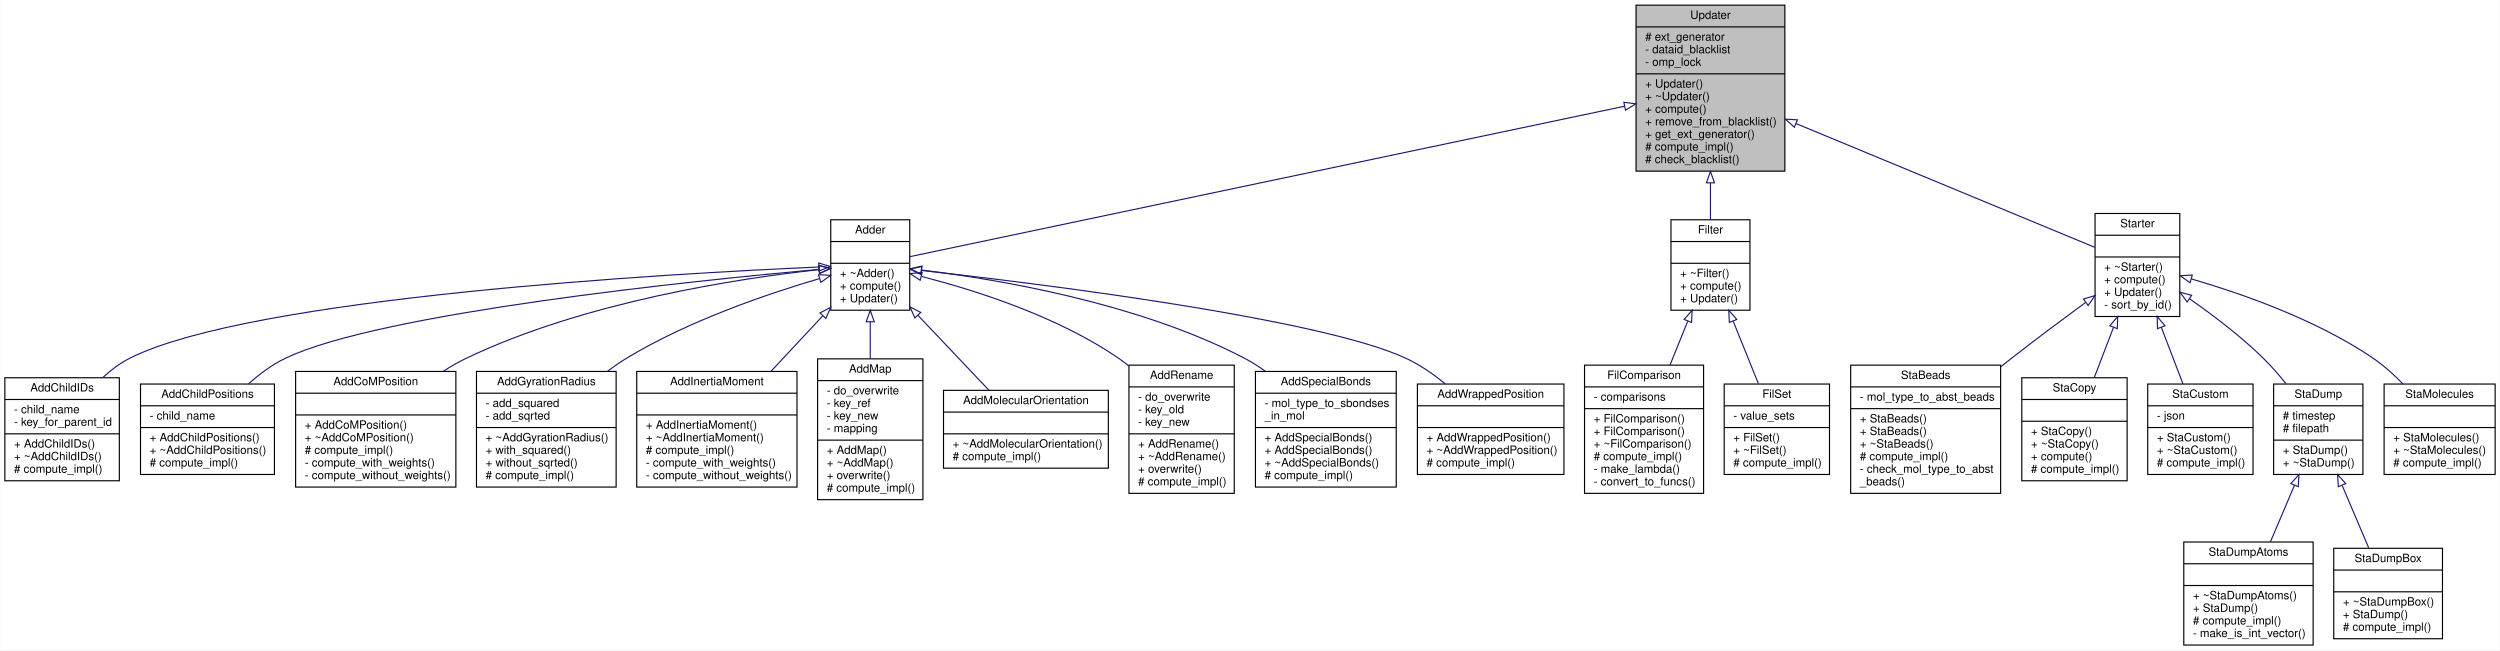
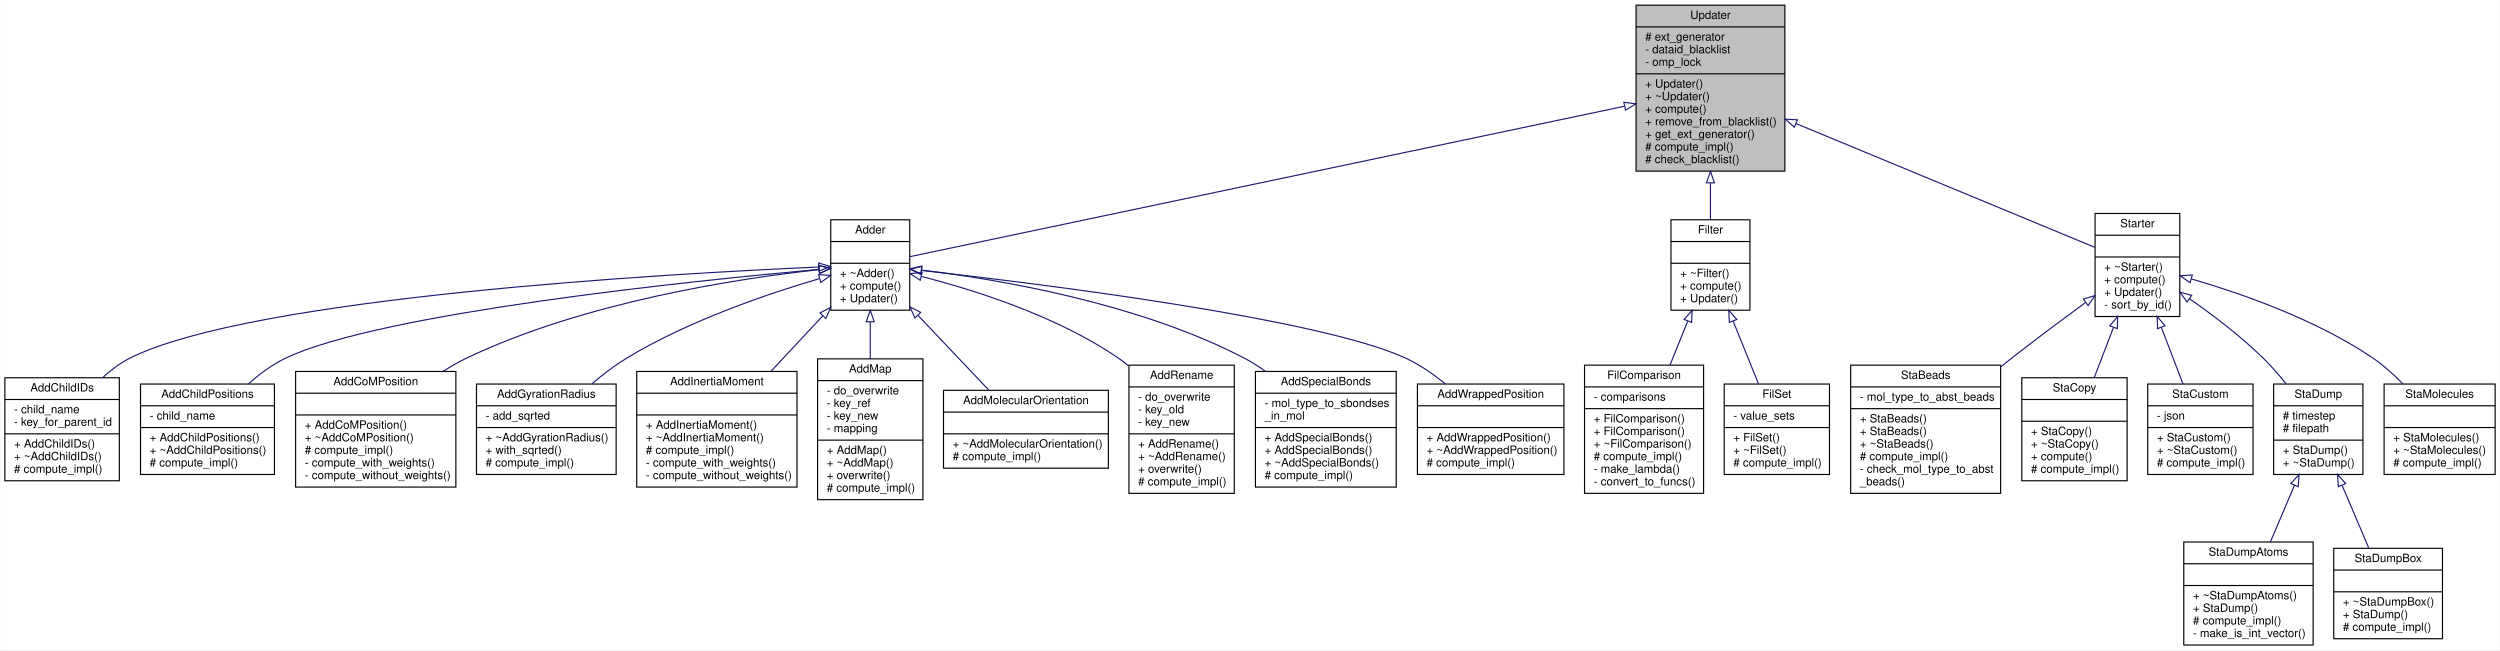
<svg xmlns="http://www.w3.org/2000/svg" xmlns:xlink="http://www.w3.org/1999/xlink" width="2184pt" height="568pt" viewBox="0.00 0.00 2183.50 568.00">
  <g id="graph0" class="graph" transform="scale(1 1) rotate(0) translate(4 564)">
    <polygon fill="#ffffff" stroke="transparent" points="-4,4 -4,-564 2179.5,-564 2179.5,4 -4,4" />
    <g id="node1" class="node">
      <polygon fill="#bfbfbf" stroke="#000000" points="1425,-414.5 1425,-559.5 1555,-559.5 1555,-414.5 1425,-414.5" />
      <text text-anchor="middle" x="1490" y="-547.5" font-family="Helvetica,sans-Serif" font-size="10.00" fill="#000000">Updater</text>
      <polyline fill="none" stroke="#000000" points="1425,-540.5 1555,-540.5 " />
      <text text-anchor="start" x="1433" y="-528.5" font-family="Helvetica,sans-Serif" font-size="10.00" fill="#000000"># ext_generator</text>
      <text text-anchor="start" x="1433" y="-517.5" font-family="Helvetica,sans-Serif" font-size="10.00" fill="#000000">- dataid_blacklist</text>
      <text text-anchor="start" x="1433" y="-506.5" font-family="Helvetica,sans-Serif" font-size="10.00" fill="#000000">- omp_lock</text>
      <polyline fill="none" stroke="#000000" points="1425,-499.5 1555,-499.5 " />
      <text text-anchor="start" x="1433" y="-487.5" font-family="Helvetica,sans-Serif" font-size="10.00" fill="#000000">+ Updater()</text>
      <text text-anchor="start" x="1433" y="-476.5" font-family="Helvetica,sans-Serif" font-size="10.00" fill="#000000">+ ~Updater()</text>
      <text text-anchor="start" x="1433" y="-465.5" font-family="Helvetica,sans-Serif" font-size="10.00" fill="#000000">+ compute()</text>
      <text text-anchor="start" x="1433" y="-454.5" font-family="Helvetica,sans-Serif" font-size="10.00" fill="#000000">+ remove_from_blacklist()</text>
      <text text-anchor="start" x="1433" y="-443.5" font-family="Helvetica,sans-Serif" font-size="10.00" fill="#000000">+ get_ext_generator()</text>
      <text text-anchor="start" x="1433" y="-432.5" font-family="Helvetica,sans-Serif" font-size="10.00" fill="#000000"># compute_impl()</text>
      <text text-anchor="start" x="1433" y="-421.5" font-family="Helvetica,sans-Serif" font-size="10.00" fill="#000000"># check_blacklist()</text>
    </g>
    <g id="node2" class="node">
      <g id="a_node2">
        <a xlink:href="classAdder.html" target="_top" xlink:title="Adder adds new properties (keys and values) to a non-empty Element object. ">
          <polygon fill="#ffffff" stroke="#000000" points="721.5,-293 721.5,-372 790.5,-372 790.5,-293 721.5,-293" />
          <text text-anchor="middle" x="756" y="-360" font-family="Helvetica,sans-Serif" font-size="10.00" fill="#000000">Adder</text>
          <polyline fill="none" stroke="#000000" points="721.5,-353 790.5,-353 " />
          <text text-anchor="middle" x="756" y="-341" font-family="Helvetica,sans-Serif" font-size="10.00" fill="#000000"> </text>
          <polyline fill="none" stroke="#000000" points="721.5,-334 790.5,-334 " />
          <text text-anchor="start" x="729.5" y="-322" font-family="Helvetica,sans-Serif" font-size="10.00" fill="#000000">+ ~Adder()</text>
          <text text-anchor="start" x="729.5" y="-311" font-family="Helvetica,sans-Serif" font-size="10.00" fill="#000000">+ compute()</text>
          <text text-anchor="start" x="729.5" y="-300" font-family="Helvetica,sans-Serif" font-size="10.00" fill="#000000">+ Updater()</text>
        </a>
      </g>
    </g>
    <g id="edge1" class="edge">
      <path fill="none" stroke="#191970" d="M1414.853,-471.182C1258.452,-438.261 903.155,-363.475 790.764,-339.818" />
      <polygon fill="none" stroke="#191970" points="1414.356,-474.654 1424.862,-473.289 1415.798,-467.804 1414.356,-474.654" />
    </g>
    <g id="node13" class="node">
      <g id="a_node13">
        <a xlink:href="classFilter.html" target="_top" xlink:title="Filter removes elements from array Element::data if the elements fail user-defined criteria...">
          <polygon fill="#ffffff" stroke="#000000" points="1455.5,-293 1455.5,-372 1524.5,-372 1524.5,-293 1455.5,-293" />
          <text text-anchor="middle" x="1490" y="-360" font-family="Helvetica,sans-Serif" font-size="10.00" fill="#000000">Filter</text>
          <polyline fill="none" stroke="#000000" points="1455.5,-353 1524.5,-353 " />
          <text text-anchor="middle" x="1490" y="-341" font-family="Helvetica,sans-Serif" font-size="10.00" fill="#000000"> </text>
          <polyline fill="none" stroke="#000000" points="1455.5,-334 1524.5,-334 " />
          <text text-anchor="start" x="1463.5" y="-322" font-family="Helvetica,sans-Serif" font-size="10.00" fill="#000000">+ ~Filter()</text>
          <text text-anchor="start" x="1463.5" y="-311" font-family="Helvetica,sans-Serif" font-size="10.00" fill="#000000">+ compute()</text>
          <text text-anchor="start" x="1463.5" y="-300" font-family="Helvetica,sans-Serif" font-size="10.00" fill="#000000">+ Updater()</text>
        </a>
      </g>
    </g>
    <g id="edge12" class="edge">
      <path fill="none" stroke="#191970" d="M1490,-404.03C1490,-392.894 1490,-381.918 1490,-372.034" />
      <polygon fill="none" stroke="#191970" points="1486.5,-404.274 1490,-414.274 1493.5,-404.274 1486.5,-404.274" />
    </g>
    <g id="node16" class="node">
      <g id="a_node16">
        <a xlink:href="classStarter.html" target="_top" xlink:title="Starter sets some properties (keys and values) to an empty Element object. ">
          <polygon fill="#ffffff" stroke="#000000" points="1826,-287.5 1826,-377.5 1900,-377.5 1900,-287.5 1826,-287.5" />
          <text text-anchor="middle" x="1863" y="-365.5" font-family="Helvetica,sans-Serif" font-size="10.00" fill="#000000">Starter</text>
          <polyline fill="none" stroke="#000000" points="1826,-358.5 1900,-358.5 " />
          <text text-anchor="middle" x="1863" y="-346.5" font-family="Helvetica,sans-Serif" font-size="10.00" fill="#000000"> </text>
          <polyline fill="none" stroke="#000000" points="1826,-339.5 1900,-339.5 " />
          <text text-anchor="start" x="1834" y="-327.5" font-family="Helvetica,sans-Serif" font-size="10.00" fill="#000000">+ ~Starter()</text>
          <text text-anchor="start" x="1834" y="-316.5" font-family="Helvetica,sans-Serif" font-size="10.00" fill="#000000">+ compute()</text>
          <text text-anchor="start" x="1834" y="-305.5" font-family="Helvetica,sans-Serif" font-size="10.00" fill="#000000">+ Updater()</text>
          <text text-anchor="start" x="1834" y="-294.5" font-family="Helvetica,sans-Serif" font-size="10.00" fill="#000000">- sort_by_id()</text>
        </a>
      </g>
    </g>
    <g id="edge15" class="edge">
      <path fill="none" stroke="#191970" d="M1564.816,-456.01C1643.818,-423.287 1765.147,-373.032 1825.797,-347.91" />
      <polygon fill="none" stroke="#191970" points="1563.298,-452.851 1555.399,-459.911 1565.977,-459.318 1563.298,-452.851" />
    </g>
    <g id="node3" class="node">
      <g id="a_node3">
        <a xlink:href="classAddChildIDs.html" target="_top" xlink:title="AddChildIDs adds id property of a child Element object to a parent Element object. ">
          <polygon fill="#ffffff" stroke="#000000" points="0,-144 0,-234 100,-234 100,-144 0,-144" />
          <text text-anchor="middle" x="50" y="-222" font-family="Helvetica,sans-Serif" font-size="10.00" fill="#000000">AddChildIDs</text>
          <polyline fill="none" stroke="#000000" points="0,-215 100,-215 " />
          <text text-anchor="start" x="8" y="-203" font-family="Helvetica,sans-Serif" font-size="10.00" fill="#000000">- child_name</text>
          <text text-anchor="start" x="8" y="-192" font-family="Helvetica,sans-Serif" font-size="10.00" fill="#000000">- key_for_parent_id</text>
          <polyline fill="none" stroke="#000000" points="0,-185 100,-185 " />
          <text text-anchor="start" x="8" y="-173" font-family="Helvetica,sans-Serif" font-size="10.00" fill="#000000">+ AddChildIDs()</text>
          <text text-anchor="start" x="8" y="-162" font-family="Helvetica,sans-Serif" font-size="10.00" fill="#000000">+ ~AddChildIDs()</text>
          <text text-anchor="start" x="8" y="-151" font-family="Helvetica,sans-Serif" font-size="10.00" fill="#000000"># compute_impl()</text>
        </a>
      </g>
    </g>
    <g id="edge2" class="edge">
      <path fill="none" stroke="#191970" d="M710.84,-330.731C581.984,-325.075 215.03,-304.56 109,-251 100.512,-246.712 92.58,-240.694 85.457,-234.077" />
      <polygon fill="none" stroke="#191970" points="710.991,-334.24 721.132,-331.173 711.291,-327.247 710.991,-334.24" />
    </g>
    <g id="node4" class="node">
      <g id="a_node4">
        <a xlink:href="classAddChildPositions.html" target="_top" xlink:title="AddChildPositions adds relative positions of a child Element object to a parent Element object...">
          <polygon fill="#ffffff" stroke="#000000" points="118.5,-149.5 118.5,-228.5 235.5,-228.5 235.5,-149.5 118.5,-149.5" />
          <text text-anchor="middle" x="177" y="-216.5" font-family="Helvetica,sans-Serif" font-size="10.00" fill="#000000">AddChildPositions</text>
          <polyline fill="none" stroke="#000000" points="118.5,-209.5 235.5,-209.5 " />
          <text text-anchor="start" x="126.5" y="-197.5" font-family="Helvetica,sans-Serif" font-size="10.00" fill="#000000">- child_name</text>
          <polyline fill="none" stroke="#000000" points="118.5,-190.5 235.5,-190.5 " />
          <text text-anchor="start" x="126.5" y="-178.5" font-family="Helvetica,sans-Serif" font-size="10.00" fill="#000000">+ AddChildPositions()</text>
          <text text-anchor="start" x="126.5" y="-167.5" font-family="Helvetica,sans-Serif" font-size="10.00" fill="#000000">+ ~AddChildPositions()</text>
          <text text-anchor="start" x="126.5" y="-156.5" font-family="Helvetica,sans-Serif" font-size="10.00" fill="#000000"># compute_impl()</text>
        </a>
      </g>
    </g>
    <g id="edge3" class="edge">
      <path fill="none" stroke="#191970" d="M711.409,-328.687C602.82,-318.881 327.53,-290.736 245,-251 233.484,-245.456 222.525,-237.322 212.9,-228.758" />
      <polygon fill="none" stroke="#191970" points="711.113,-332.175 721.385,-329.579 711.736,-325.202 711.113,-332.175" />
    </g>
    <g id="node5" class="node">
      <g id="a_node5">
        <a xlink:href="classAddCoMPosition.html" target="_top" xlink:title="AddCoMPosition adds center of mass to an Element object as its unwrapped position. ">
          <polygon fill="#ffffff" stroke="#000000" points="254,-138.5 254,-239.5 394,-239.5 394,-138.5 254,-138.5" />
          <text text-anchor="middle" x="324" y="-227.5" font-family="Helvetica,sans-Serif" font-size="10.00" fill="#000000">AddCoMPosition</text>
          <polyline fill="none" stroke="#000000" points="254,-220.5 394,-220.5 " />
          <text text-anchor="middle" x="324" y="-208.5" font-family="Helvetica,sans-Serif" font-size="10.00" fill="#000000"> </text>
          <polyline fill="none" stroke="#000000" points="254,-201.5 394,-201.5 " />
          <text text-anchor="start" x="262" y="-189.5" font-family="Helvetica,sans-Serif" font-size="10.00" fill="#000000">+ AddCoMPosition()</text>
          <text text-anchor="start" x="262" y="-178.5" font-family="Helvetica,sans-Serif" font-size="10.00" fill="#000000">+ ~AddCoMPosition()</text>
          <text text-anchor="start" x="262" y="-167.5" font-family="Helvetica,sans-Serif" font-size="10.00" fill="#000000"># compute_impl()</text>
          <text text-anchor="start" x="262" y="-156.5" font-family="Helvetica,sans-Serif" font-size="10.00" fill="#000000">- compute_with_weights()</text>
          <text text-anchor="start" x="262" y="-145.5" font-family="Helvetica,sans-Serif" font-size="10.00" fill="#000000">- compute_without_weights()</text>
        </a>
      </g>
    </g>
    <g id="edge4" class="edge">
      <path fill="none" stroke="#191970" d="M711.163,-328.467C642.045,-320.889 506.622,-300.565 403,-251 396.237,-247.765 389.517,-243.868 383.016,-239.621" />
      <polygon fill="none" stroke="#191970" points="710.958,-331.965 721.27,-329.536 711.694,-325.004 710.958,-331.965" />
    </g>
    <g id="node6" class="node">
      <g id="a_node6">
        <a xlink:href="classAddGyrationRadius.html" target="_top" xlink:title="AddGyrationRadius adds gyration radius to an Element object. ">
-           <polygon fill="#ffffff" stroke="#000000" points="412,-138.5 412,-239.5 534,-239.5 534,-138.5 412,-138.5" />
-           <text text-anchor="middle" x="473" y="-227.5" font-family="Helvetica,sans-Serif" font-size="10.00" fill="#000000">AddGyrationRadius</text>
-           <polyline fill="none" stroke="#000000" points="412,-220.5 534,-220.5 " />
-           <text text-anchor="start" x="420" y="-208.5" font-family="Helvetica,sans-Serif" font-size="10.00" fill="#000000">- add_squared</text>
+           <polygon fill="#ffffff" stroke="#000000" points="412,-149.5 412,-228.5 534,-228.5 534,-149.5 412,-149.5" />
+           <text text-anchor="middle" x="473" y="-216.5" font-family="Helvetica,sans-Serif" font-size="10.00" fill="#000000">AddGyrationRadius</text>
+           <polyline fill="none" stroke="#000000" points="412,-209.5 534,-209.5 " />
          <text text-anchor="start" x="420" y="-197.5" font-family="Helvetica,sans-Serif" font-size="10.00" fill="#000000">- add_sqrted</text>
          <polyline fill="none" stroke="#000000" points="412,-190.5 534,-190.5 " />
          <text text-anchor="start" x="420" y="-178.5" font-family="Helvetica,sans-Serif" font-size="10.00" fill="#000000">+ ~AddGyrationRadius()</text>
-           <text text-anchor="start" x="420" y="-167.5" font-family="Helvetica,sans-Serif" font-size="10.00" fill="#000000">+ with_squared()</text>
-           <text text-anchor="start" x="420" y="-156.5" font-family="Helvetica,sans-Serif" font-size="10.00" fill="#000000">+ without_sqrted()</text>
-           <text text-anchor="start" x="420" y="-145.5" font-family="Helvetica,sans-Serif" font-size="10.00" fill="#000000"># compute_impl()</text>
+           <text text-anchor="start" x="420" y="-167.5" font-family="Helvetica,sans-Serif" font-size="10.00" fill="#000000">+ with_sqrted()</text>
+           <text text-anchor="start" x="420" y="-156.5" font-family="Helvetica,sans-Serif" font-size="10.00" fill="#000000"># compute_impl()</text>
        </a>
      </g>
    </g>
    <g id="edge5" class="edge">
-       <path fill="none" stroke="#191970" d="M711.767,-320.663C667.152,-307.583 597.293,-283.926 543,-251 537.448,-247.633 531.921,-243.804 526.549,-239.74" />
+       <path fill="none" stroke="#191970" d="M711.767,-320.663C667.152,-307.583 597.293,-283.926 543,-251 532.589,-244.686 522.27,-236.75 512.883,-228.685" />
      <polygon fill="none" stroke="#191970" points="710.861,-324.044 721.439,-323.448 712.799,-317.317 710.861,-324.044" />
    </g>
    <g id="node7" class="node">
      <g id="a_node7">
        <a xlink:href="classAddInertiaMoment.html" target="_top" xlink:title="AddInertiaMoment adds inertia moment to an Element object. ">
          <polygon fill="#ffffff" stroke="#000000" points="552,-138.5 552,-239.5 692,-239.5 692,-138.5 552,-138.5" />
          <text text-anchor="middle" x="622" y="-227.5" font-family="Helvetica,sans-Serif" font-size="10.00" fill="#000000">AddInertiaMoment</text>
          <polyline fill="none" stroke="#000000" points="552,-220.5 692,-220.5 " />
          <text text-anchor="middle" x="622" y="-208.5" font-family="Helvetica,sans-Serif" font-size="10.00" fill="#000000"> </text>
          <polyline fill="none" stroke="#000000" points="552,-201.5 692,-201.5 " />
          <text text-anchor="start" x="560" y="-189.5" font-family="Helvetica,sans-Serif" font-size="10.00" fill="#000000">+ AddInertiaMoment()</text>
          <text text-anchor="start" x="560" y="-178.5" font-family="Helvetica,sans-Serif" font-size="10.00" fill="#000000">+ ~AddInertiaMoment()</text>
          <text text-anchor="start" x="560" y="-167.5" font-family="Helvetica,sans-Serif" font-size="10.00" fill="#000000"># compute_impl()</text>
          <text text-anchor="start" x="560" y="-156.5" font-family="Helvetica,sans-Serif" font-size="10.00" fill="#000000">- compute_with_weights()</text>
          <text text-anchor="start" x="560" y="-145.5" font-family="Helvetica,sans-Serif" font-size="10.00" fill="#000000">- compute_without_weights()</text>
        </a>
      </g>
    </g>
    <g id="edge6" class="edge">
      <path fill="none" stroke="#191970" d="M714.608,-288.174C700.256,-272.804 684.058,-255.458 669.268,-239.619" />
      <polygon fill="none" stroke="#191970" points="712.109,-290.625 721.492,-295.545 717.225,-285.848 712.109,-290.625" />
    </g>
    <g id="node8" class="node">
      <g id="a_node8">
        <a xlink:href="classAddMap.html" target="_top" xlink:title="AddMap adds a new property by mapping from an existing property. ">
          <polygon fill="#ffffff" stroke="#000000" points="710,-127.5 710,-250.5 802,-250.5 802,-127.5 710,-127.5" />
          <text text-anchor="middle" x="756" y="-238.5" font-family="Helvetica,sans-Serif" font-size="10.00" fill="#000000">AddMap</text>
          <polyline fill="none" stroke="#000000" points="710,-231.5 802,-231.5 " />
          <text text-anchor="start" x="718" y="-219.5" font-family="Helvetica,sans-Serif" font-size="10.00" fill="#000000">- do_overwrite</text>
          <text text-anchor="start" x="718" y="-208.5" font-family="Helvetica,sans-Serif" font-size="10.00" fill="#000000">- key_ref</text>
          <text text-anchor="start" x="718" y="-197.5" font-family="Helvetica,sans-Serif" font-size="10.00" fill="#000000">- key_new</text>
          <text text-anchor="start" x="718" y="-186.5" font-family="Helvetica,sans-Serif" font-size="10.00" fill="#000000">- mapping</text>
          <polyline fill="none" stroke="#000000" points="710,-179.5 802,-179.5 " />
          <text text-anchor="start" x="718" y="-167.5" font-family="Helvetica,sans-Serif" font-size="10.00" fill="#000000">+ AddMap()</text>
          <text text-anchor="start" x="718" y="-156.5" font-family="Helvetica,sans-Serif" font-size="10.00" fill="#000000">+ ~AddMap()</text>
          <text text-anchor="start" x="718" y="-145.5" font-family="Helvetica,sans-Serif" font-size="10.00" fill="#000000">+ overwrite()</text>
          <text text-anchor="start" x="718" y="-134.5" font-family="Helvetica,sans-Serif" font-size="10.00" fill="#000000"># compute_impl()</text>
        </a>
      </g>
    </g>
    <g id="edge7" class="edge">
      <path fill="none" stroke="#191970" d="M756,-282.776C756,-272.379 756,-261.299 756,-250.532" />
      <polygon fill="none" stroke="#191970" points="752.5,-282.908 756,-292.908 759.5,-282.908 752.5,-282.908" />
    </g>
    <g id="node9" class="node">
      <g id="a_node9">
        <a xlink:href="classAddMolecularOrientation.html" target="_top" xlink:title="AddMolecularOrientation adds molecular orientation (order parameter) to an Element object...">
          <polygon fill="#ffffff" stroke="#000000" points="820,-155 820,-223 964,-223 964,-155 820,-155" />
          <text text-anchor="middle" x="892" y="-211" font-family="Helvetica,sans-Serif" font-size="10.00" fill="#000000">AddMolecularOrientation</text>
          <polyline fill="none" stroke="#000000" points="820,-204 964,-204 " />
          <text text-anchor="middle" x="892" y="-192" font-family="Helvetica,sans-Serif" font-size="10.00" fill="#000000"> </text>
          <polyline fill="none" stroke="#000000" points="820,-185 964,-185 " />
          <text text-anchor="start" x="828" y="-173" font-family="Helvetica,sans-Serif" font-size="10.00" fill="#000000">+ ~AddMolecularOrientation()</text>
          <text text-anchor="start" x="828" y="-162" font-family="Helvetica,sans-Serif" font-size="10.00" fill="#000000"># compute_impl()</text>
        </a>
      </g>
    </g>
    <g id="edge8" class="edge">
      <path fill="none" stroke="#191970" d="M797.572,-288.635C817.548,-267.557 841.129,-242.677 859.728,-223.052" />
      <polygon fill="none" stroke="#191970" points="795.009,-286.252 790.67,-295.918 800.09,-291.067 795.009,-286.252" />
    </g>
    <g id="node10" class="node">
      <g id="a_node10">
        <a xlink:href="classAddRename.html" target="_top" xlink:title="AddRename renames an existing property. ">
          <polygon fill="#ffffff" stroke="#000000" points="982,-133 982,-245 1074,-245 1074,-133 982,-133" />
          <text text-anchor="middle" x="1028" y="-233" font-family="Helvetica,sans-Serif" font-size="10.00" fill="#000000">AddRename</text>
          <polyline fill="none" stroke="#000000" points="982,-226 1074,-226 " />
          <text text-anchor="start" x="990" y="-214" font-family="Helvetica,sans-Serif" font-size="10.00" fill="#000000">- do_overwrite</text>
          <text text-anchor="start" x="990" y="-203" font-family="Helvetica,sans-Serif" font-size="10.00" fill="#000000">- key_old</text>
          <text text-anchor="start" x="990" y="-192" font-family="Helvetica,sans-Serif" font-size="10.00" fill="#000000">- key_new</text>
          <polyline fill="none" stroke="#000000" points="982,-185 1074,-185 " />
          <text text-anchor="start" x="990" y="-173" font-family="Helvetica,sans-Serif" font-size="10.00" fill="#000000">+ AddRename()</text>
          <text text-anchor="start" x="990" y="-162" font-family="Helvetica,sans-Serif" font-size="10.00" fill="#000000">+ ~AddRename()</text>
          <text text-anchor="start" x="990" y="-151" font-family="Helvetica,sans-Serif" font-size="10.00" fill="#000000">+ overwrite()</text>
          <text text-anchor="start" x="990" y="-140" font-family="Helvetica,sans-Serif" font-size="10.00" fill="#000000"># compute_impl()</text>
        </a>
      </g>
    </g>
    <g id="edge9" class="edge">
      <path fill="none" stroke="#191970" d="M800.756,-322.491C846.858,-310.691 919.353,-287.877 973,-251 975.964,-248.962 978.874,-246.731 981.712,-244.364" />
      <polygon fill="none" stroke="#191970" points="799.625,-319.166 790.768,-324.98 801.318,-325.958 799.625,-319.166" />
    </g>
    <g id="node11" class="node">
      <g id="a_node11">
        <a xlink:href="classAddSpecialBonds.html" target="_top" xlink:title="AddSpecialBonds adds special bonds. ">
          <polygon fill="#ffffff" stroke="#000000" points="1092.5,-138.5 1092.5,-239.5 1215.5,-239.5 1215.5,-138.5 1092.5,-138.5" />
          <text text-anchor="middle" x="1154" y="-227.5" font-family="Helvetica,sans-Serif" font-size="10.00" fill="#000000">AddSpecialBonds</text>
          <polyline fill="none" stroke="#000000" points="1092.5,-220.5 1215.5,-220.5 " />
          <text text-anchor="start" x="1100.5" y="-208.5" font-family="Helvetica,sans-Serif" font-size="10.00" fill="#000000">- mol_type_to_sbondses</text>
          <text text-anchor="start" x="1100.5" y="-197.5" font-family="Helvetica,sans-Serif" font-size="10.00" fill="#000000">_in_mol</text>
          <polyline fill="none" stroke="#000000" points="1092.5,-190.5 1215.5,-190.5 " />
          <text text-anchor="start" x="1100.5" y="-178.5" font-family="Helvetica,sans-Serif" font-size="10.00" fill="#000000">+ AddSpecialBonds()</text>
          <text text-anchor="start" x="1100.5" y="-167.5" font-family="Helvetica,sans-Serif" font-size="10.00" fill="#000000">+ AddSpecialBonds()</text>
          <text text-anchor="start" x="1100.5" y="-156.5" font-family="Helvetica,sans-Serif" font-size="10.00" fill="#000000">+ ~AddSpecialBonds()</text>
          <text text-anchor="start" x="1100.5" y="-145.5" font-family="Helvetica,sans-Serif" font-size="10.00" fill="#000000"># compute_impl()</text>
        </a>
      </g>
    </g>
    <g id="edge10" class="edge">
      <path fill="none" stroke="#191970" d="M800.797,-328.084C866.072,-320.197 989.702,-299.696 1083,-251 1089.238,-247.744 1095.384,-243.833 1101.292,-239.578" />
      <polygon fill="none" stroke="#191970" points="800.363,-324.611 790.835,-329.244 801.173,-331.564 800.363,-324.611" />
    </g>
    <g id="node12" class="node">
      <g id="a_node12">
        <a xlink:href="classAddWrappedPosition.html" target="_top" xlink:title="AddWrappedPosition adds wrapped positions of an Element object. ">
          <polygon fill="#ffffff" stroke="#000000" points="1234,-149.5 1234,-228.5 1362,-228.5 1362,-149.5 1234,-149.5" />
          <text text-anchor="middle" x="1298" y="-216.5" font-family="Helvetica,sans-Serif" font-size="10.00" fill="#000000">AddWrappedPosition</text>
          <polyline fill="none" stroke="#000000" points="1234,-209.5 1362,-209.5 " />
          <text text-anchor="middle" x="1298" y="-197.5" font-family="Helvetica,sans-Serif" font-size="10.00" fill="#000000"> </text>
          <polyline fill="none" stroke="#000000" points="1234,-190.5 1362,-190.5 " />
          <text text-anchor="start" x="1242" y="-178.5" font-family="Helvetica,sans-Serif" font-size="10.00" fill="#000000">+ AddWrappedPosition()</text>
          <text text-anchor="start" x="1242" y="-167.5" font-family="Helvetica,sans-Serif" font-size="10.00" fill="#000000">+ ~AddWrappedPosition()</text>
          <text text-anchor="start" x="1242" y="-156.5" font-family="Helvetica,sans-Serif" font-size="10.00" fill="#000000"># compute_impl()</text>
        </a>
      </g>
    </g>
    <g id="edge11" class="edge">
      <path fill="none" stroke="#191970" d="M800.605,-327.724C902.372,-316.349 1148.705,-285.98 1224,-251 1236.16,-245.351 1247.947,-237.178 1258.406,-228.61" />
      <polygon fill="none" stroke="#191970" points="800.197,-324.247 790.644,-328.828 800.969,-331.204 800.197,-324.247" />
    </g>
    <g id="node14" class="node">
      <g id="a_node14">
        <a xlink:href="classFilComparison.html" target="_top" xlink:title="FilComparison applies a filter defined by comparison operators. ">
          <polygon fill="#ffffff" stroke="#000000" points="1380,-133 1380,-245 1484,-245 1484,-133 1380,-133" />
          <text text-anchor="middle" x="1432" y="-233" font-family="Helvetica,sans-Serif" font-size="10.00" fill="#000000">FilComparison</text>
          <polyline fill="none" stroke="#000000" points="1380,-226 1484,-226 " />
          <text text-anchor="start" x="1388" y="-214" font-family="Helvetica,sans-Serif" font-size="10.00" fill="#000000">- comparisons</text>
          <polyline fill="none" stroke="#000000" points="1380,-207 1484,-207 " />
          <text text-anchor="start" x="1388" y="-195" font-family="Helvetica,sans-Serif" font-size="10.00" fill="#000000">+ FilComparison()</text>
          <text text-anchor="start" x="1388" y="-184" font-family="Helvetica,sans-Serif" font-size="10.00" fill="#000000">+ FilComparison()</text>
          <text text-anchor="start" x="1388" y="-173" font-family="Helvetica,sans-Serif" font-size="10.00" fill="#000000">+ ~FilComparison()</text>
          <text text-anchor="start" x="1388" y="-162" font-family="Helvetica,sans-Serif" font-size="10.00" fill="#000000"># compute_impl()</text>
          <text text-anchor="start" x="1388" y="-151" font-family="Helvetica,sans-Serif" font-size="10.00" fill="#000000">- make_lambda()</text>
          <text text-anchor="start" x="1388" y="-140" font-family="Helvetica,sans-Serif" font-size="10.00" fill="#000000">- convert_to_funcs()</text>
        </a>
      </g>
    </g>
    <g id="edge13" class="edge">
      <path fill="none" stroke="#191970" d="M1470.11,-283.289C1465.14,-270.993 1459.773,-257.714 1454.679,-245.112" />
      <polygon fill="none" stroke="#191970" points="1467.005,-284.948 1473.998,-292.908 1473.495,-282.325 1467.005,-284.948" />
    </g>
    <g id="node15" class="node">
      <g id="a_node15">
        <a xlink:href="classFilSet.html" target="_top" xlink:title="FilSet applies a filter defined by sets of acceptable values. ">
          <polygon fill="#ffffff" stroke="#000000" points="1502,-149.5 1502,-228.5 1594,-228.5 1594,-149.5 1502,-149.5" />
          <text text-anchor="middle" x="1548" y="-216.5" font-family="Helvetica,sans-Serif" font-size="10.00" fill="#000000">FilSet</text>
          <polyline fill="none" stroke="#000000" points="1502,-209.5 1594,-209.5 " />
          <text text-anchor="start" x="1510" y="-197.5" font-family="Helvetica,sans-Serif" font-size="10.00" fill="#000000">- value_sets</text>
          <polyline fill="none" stroke="#000000" points="1502,-190.5 1594,-190.5 " />
          <text text-anchor="start" x="1510" y="-178.5" font-family="Helvetica,sans-Serif" font-size="10.00" fill="#000000">+ FilSet()</text>
          <text text-anchor="start" x="1510" y="-167.5" font-family="Helvetica,sans-Serif" font-size="10.00" fill="#000000">+ ~FilSet()</text>
          <text text-anchor="start" x="1510" y="-156.5" font-family="Helvetica,sans-Serif" font-size="10.00" fill="#000000"># compute_impl()</text>
        </a>
      </g>
    </g>
    <g id="edge14" class="edge">
      <path fill="none" stroke="#191970" d="M1509.885,-283.302C1517.05,-265.575 1525.041,-245.803 1531.849,-228.961" />
      <polygon fill="none" stroke="#191970" points="1506.505,-282.325 1506.002,-292.908 1512.995,-284.948 1506.505,-282.325" />
    </g>
    <g id="node17" class="node">
      <g id="a_node17">
        <a xlink:href="classStaBeads.html" target="_top" xlink:title="StaBeads sets properties for beads using mapping (coarse-graining) scheme for each molecule...">
          <polygon fill="#ffffff" stroke="#000000" points="1612.5,-133 1612.5,-245 1743.5,-245 1743.5,-133 1612.5,-133" />
          <text text-anchor="middle" x="1678" y="-233" font-family="Helvetica,sans-Serif" font-size="10.00" fill="#000000">StaBeads</text>
          <polyline fill="none" stroke="#000000" points="1612.5,-226 1743.5,-226 " />
          <text text-anchor="start" x="1620.5" y="-214" font-family="Helvetica,sans-Serif" font-size="10.00" fill="#000000">- mol_type_to_abst_beads</text>
          <polyline fill="none" stroke="#000000" points="1612.5,-207 1743.5,-207 " />
          <text text-anchor="start" x="1620.5" y="-195" font-family="Helvetica,sans-Serif" font-size="10.00" fill="#000000">+ StaBeads()</text>
          <text text-anchor="start" x="1620.5" y="-184" font-family="Helvetica,sans-Serif" font-size="10.00" fill="#000000">+ StaBeads()</text>
          <text text-anchor="start" x="1620.5" y="-173" font-family="Helvetica,sans-Serif" font-size="10.00" fill="#000000">+ ~StaBeads()</text>
          <text text-anchor="start" x="1620.5" y="-162" font-family="Helvetica,sans-Serif" font-size="10.00" fill="#000000"># compute_impl()</text>
          <text text-anchor="start" x="1620.5" y="-151" font-family="Helvetica,sans-Serif" font-size="10.00" fill="#000000">- check_mol_type_to_abst</text>
          <text text-anchor="start" x="1620.5" y="-140" font-family="Helvetica,sans-Serif" font-size="10.00" fill="#000000">_beads()</text>
        </a>
      </g>
    </g>
    <g id="edge16" class="edge">
      <path fill="none" stroke="#191970" d="M1817.637,-299.726C1797.635,-285.061 1773.96,-267.41 1753,-251 1749.94,-248.605 1746.825,-246.139 1743.689,-243.636" />
      <polygon fill="none" stroke="#191970" points="1815.828,-302.738 1825.966,-305.815 1819.959,-297.088 1815.828,-302.738" />
    </g>
    <g id="node18" class="node">
      <g id="a_node18">
        <a xlink:href="classStaCopy.html" target="_top" xlink:title="StaCopy copies Element::data of an existing Element object and sets it to a new Element object...">
          <polygon fill="#ffffff" stroke="#000000" points="1762,-144 1762,-234 1854,-234 1854,-144 1762,-144" />
          <text text-anchor="middle" x="1808" y="-222" font-family="Helvetica,sans-Serif" font-size="10.00" fill="#000000">StaCopy</text>
          <polyline fill="none" stroke="#000000" points="1762,-215 1854,-215 " />
          <text text-anchor="middle" x="1808" y="-203" font-family="Helvetica,sans-Serif" font-size="10.00" fill="#000000"> </text>
          <polyline fill="none" stroke="#000000" points="1762,-196 1854,-196 " />
          <text text-anchor="start" x="1770" y="-184" font-family="Helvetica,sans-Serif" font-size="10.00" fill="#000000">+ StaCopy()</text>
          <text text-anchor="start" x="1770" y="-173" font-family="Helvetica,sans-Serif" font-size="10.00" fill="#000000">+ ~StaCopy()</text>
          <text text-anchor="start" x="1770" y="-162" font-family="Helvetica,sans-Serif" font-size="10.00" fill="#000000">+ compute()</text>
          <text text-anchor="start" x="1770" y="-151" font-family="Helvetica,sans-Serif" font-size="10.00" fill="#000000"># compute_impl()</text>
        </a>
      </g>
    </g>
    <g id="edge17" class="edge">
      <path fill="none" stroke="#191970" d="M1842.016,-277.751C1836.523,-263.419 1830.662,-248.126 1825.379,-234.344" />
      <polygon fill="none" stroke="#191970" points="1838.901,-279.404 1845.749,-287.489 1845.438,-276.899 1838.901,-279.404" />
    </g>
    <g id="node19" class="node">
      <g id="a_node19">
        <a xlink:href="classStaCustom.html" target="_top" xlink:title="StaCustom sets an user-defined Json object to a new Element object as its Element::data. ">
          <polygon fill="#ffffff" stroke="#000000" points="1872,-149.5 1872,-228.5 1964,-228.5 1964,-149.5 1872,-149.5" />
          <text text-anchor="middle" x="1918" y="-216.5" font-family="Helvetica,sans-Serif" font-size="10.00" fill="#000000">StaCustom</text>
          <polyline fill="none" stroke="#000000" points="1872,-209.5 1964,-209.5 " />
          <text text-anchor="start" x="1880" y="-197.5" font-family="Helvetica,sans-Serif" font-size="10.00" fill="#000000">- json</text>
          <polyline fill="none" stroke="#000000" points="1872,-190.5 1964,-190.5 " />
          <text text-anchor="start" x="1880" y="-178.5" font-family="Helvetica,sans-Serif" font-size="10.00" fill="#000000">+ StaCustom()</text>
          <text text-anchor="start" x="1880" y="-167.5" font-family="Helvetica,sans-Serif" font-size="10.00" fill="#000000">+ ~StaCustom()</text>
          <text text-anchor="start" x="1880" y="-156.5" font-family="Helvetica,sans-Serif" font-size="10.00" fill="#000000"># compute_impl()</text>
        </a>
      </g>
    </g>
    <g id="edge18" class="edge">
      <path fill="none" stroke="#191970" d="M1883.896,-277.98C1890.202,-261.528 1897,-243.792 1902.854,-228.516" />
      <polygon fill="none" stroke="#191970" points="1880.562,-276.899 1880.251,-287.489 1887.099,-279.404 1880.562,-276.899" />
    </g>
    <g id="node20" class="node">
      <g id="a_node20">
        <a xlink:href="classStaDump.html" target="_top" xlink:title="StaDump is an abstract class whose subclasses read a Lammps' dump file. ">
          <polygon fill="#ffffff" stroke="#000000" points="1982,-149.5 1982,-228.5 2060,-228.5 2060,-149.5 1982,-149.5" />
          <text text-anchor="middle" x="2021" y="-216.5" font-family="Helvetica,sans-Serif" font-size="10.00" fill="#000000">StaDump</text>
          <polyline fill="none" stroke="#000000" points="1982,-209.5 2060,-209.5 " />
          <text text-anchor="start" x="1990" y="-197.5" font-family="Helvetica,sans-Serif" font-size="10.00" fill="#000000"># timestep</text>
          <text text-anchor="start" x="1990" y="-186.5" font-family="Helvetica,sans-Serif" font-size="10.00" fill="#000000"># filepath</text>
          <polyline fill="none" stroke="#000000" points="1982,-179.5 2060,-179.5 " />
          <text text-anchor="start" x="1990" y="-167.5" font-family="Helvetica,sans-Serif" font-size="10.00" fill="#000000">+ StaDump()</text>
          <text text-anchor="start" x="1990" y="-156.5" font-family="Helvetica,sans-Serif" font-size="10.00" fill="#000000">+ ~StaDump()</text>
        </a>
      </g>
    </g>
    <g id="edge19" class="edge">
      <path fill="none" stroke="#191970" d="M1908.502,-303.017C1929.231,-288.554 1953.446,-270.145 1973,-251 1979.906,-244.238 1986.674,-236.458 1992.848,-228.745" />
      <polygon fill="none" stroke="#191970" points="1906.407,-300.21 1900.154,-308.762 1910.376,-305.976 1906.407,-300.21" />
    </g>
    <g id="node23" class="node">
      <g id="a_node23">
        <a xlink:href="classStaMolecules.html" target="_top" xlink:title="StaMolecules sets properties for molecules using atoms forming the molecules. ">
          <polygon fill="#ffffff" stroke="#000000" points="2078.5,-149.5 2078.5,-228.5 2175.5,-228.5 2175.5,-149.5 2078.5,-149.5" />
          <text text-anchor="middle" x="2127" y="-216.5" font-family="Helvetica,sans-Serif" font-size="10.00" fill="#000000">StaMolecules</text>
          <polyline fill="none" stroke="#000000" points="2078.5,-209.5 2175.5,-209.5 " />
          <text text-anchor="middle" x="2127" y="-197.5" font-family="Helvetica,sans-Serif" font-size="10.00" fill="#000000"> </text>
          <polyline fill="none" stroke="#000000" points="2078.5,-190.5 2175.5,-190.5 " />
          <text text-anchor="start" x="2086.5" y="-178.5" font-family="Helvetica,sans-Serif" font-size="10.00" fill="#000000">+ StaMolecules()</text>
          <text text-anchor="start" x="2086.5" y="-167.5" font-family="Helvetica,sans-Serif" font-size="10.00" fill="#000000">+ ~StaMolecules()</text>
          <text text-anchor="start" x="2086.5" y="-156.5" font-family="Helvetica,sans-Serif" font-size="10.00" fill="#000000"># compute_impl()</text>
        </a>
      </g>
    </g>
    <g id="edge22" class="edge">
      <path fill="none" stroke="#191970" d="M1910.157,-320.33C1953.876,-307.602 2019.448,-284.735 2069,-251 2078.26,-244.696 2087.133,-236.671 2095.034,-228.501" />
      <polygon fill="none" stroke="#191970" points="1909.016,-317.016 1900.356,-323.12 1910.933,-323.748 1909.016,-317.016" />
    </g>
    <g id="node21" class="node">
      <g id="a_node21">
        <a xlink:href="classStaDumpAtoms.html" target="_top" xlink:title="StaDumpAtoms reads a Lammps' dump file and sets properties for atoms. ">
          <polygon fill="#ffffff" stroke="#000000" points="1903.5,-.5 1903.5,-90.5 2016.5,-90.5 2016.5,-.5 1903.5,-.5" />
          <text text-anchor="middle" x="1960" y="-78.5" font-family="Helvetica,sans-Serif" font-size="10.00" fill="#000000">StaDumpAtoms</text>
          <polyline fill="none" stroke="#000000" points="1903.5,-71.5 2016.5,-71.5 " />
          <text text-anchor="middle" x="1960" y="-59.5" font-family="Helvetica,sans-Serif" font-size="10.00" fill="#000000"> </text>
          <polyline fill="none" stroke="#000000" points="1903.5,-52.5 2016.5,-52.5 " />
          <text text-anchor="start" x="1911.5" y="-40.5" font-family="Helvetica,sans-Serif" font-size="10.00" fill="#000000">+ ~StaDumpAtoms()</text>
          <text text-anchor="start" x="1911.5" y="-29.5" font-family="Helvetica,sans-Serif" font-size="10.00" fill="#000000">+ StaDump()</text>
          <text text-anchor="start" x="1911.5" y="-18.5" font-family="Helvetica,sans-Serif" font-size="10.00" fill="#000000"># compute_impl()</text>
          <text text-anchor="start" x="1911.5" y="-7.5" font-family="Helvetica,sans-Serif" font-size="10.00" fill="#000000">- make_is_int_vector()</text>
        </a>
      </g>
    </g>
    <g id="edge20" class="edge">
      <path fill="none" stroke="#191970" d="M2000.243,-140.171C1993.411,-124.097 1985.849,-106.309 1979.143,-90.532" />
      <polygon fill="none" stroke="#191970" points="1997.037,-141.574 2004.17,-149.408 2003.479,-138.836 1997.037,-141.574" />
    </g>
    <g id="node22" class="node">
      <g id="a_node22">
        <a xlink:href="classStaDumpBox.html" target="_top" xlink:title="StaDumpBox reads a Lammps' dump file and sets properties for simulation box. ">
          <polygon fill="#ffffff" stroke="#000000" points="2034.5,-6 2034.5,-85 2129.5,-85 2129.5,-6 2034.5,-6" />
          <text text-anchor="middle" x="2082" y="-73" font-family="Helvetica,sans-Serif" font-size="10.00" fill="#000000">StaDumpBox</text>
          <polyline fill="none" stroke="#000000" points="2034.5,-66 2129.5,-66 " />
          <text text-anchor="middle" x="2082" y="-54" font-family="Helvetica,sans-Serif" font-size="10.00" fill="#000000"> </text>
          <polyline fill="none" stroke="#000000" points="2034.5,-47 2129.5,-47 " />
          <text text-anchor="start" x="2042.5" y="-35" font-family="Helvetica,sans-Serif" font-size="10.00" fill="#000000">+ ~StaDumpBox()</text>
          <text text-anchor="start" x="2042.5" y="-24" font-family="Helvetica,sans-Serif" font-size="10.00" fill="#000000">+ StaDump()</text>
          <text text-anchor="start" x="2042.5" y="-13" font-family="Helvetica,sans-Serif" font-size="10.00" fill="#000000"># compute_impl()</text>
        </a>
      </g>
    </g>
    <g id="edge21" class="edge">
      <path fill="none" stroke="#191970" d="M2041.914,-139.802C2049.449,-122.075 2057.854,-102.303 2065.013,-85.461" />
      <polygon fill="none" stroke="#191970" points="2038.521,-138.836 2037.83,-149.408 2044.963,-141.574 2038.521,-138.836" />
    </g>
  </g>
</svg>
